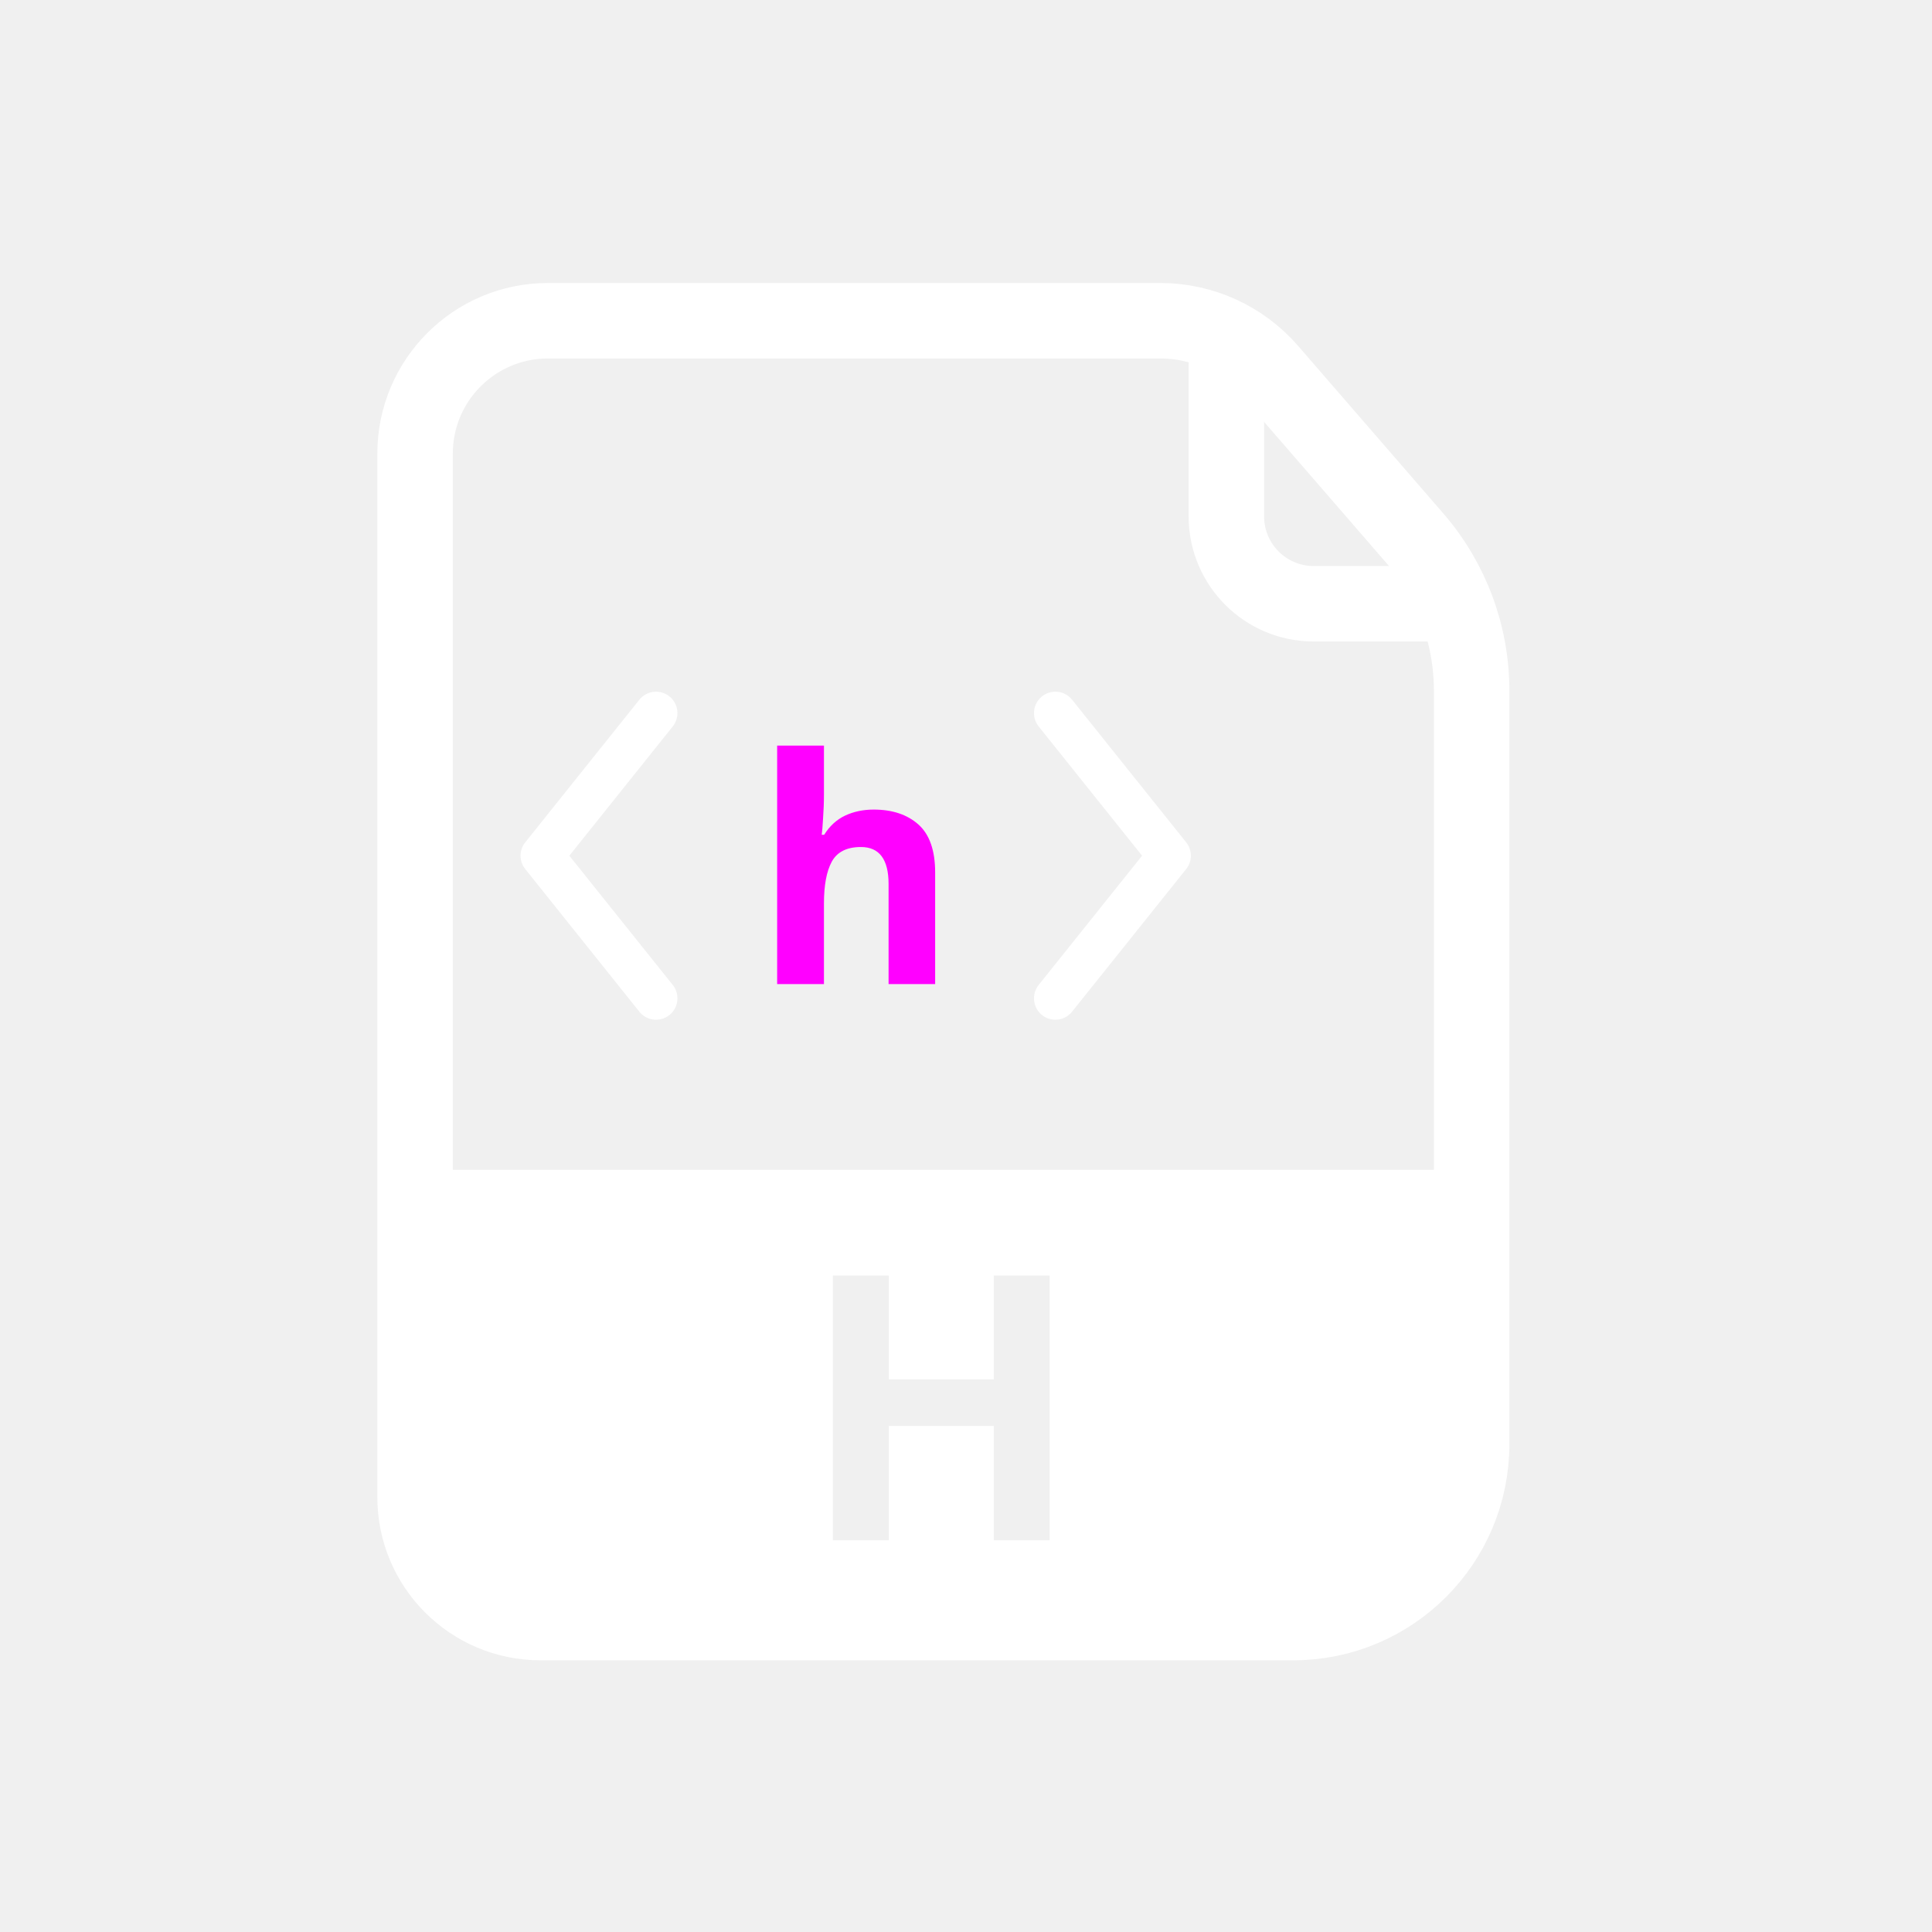
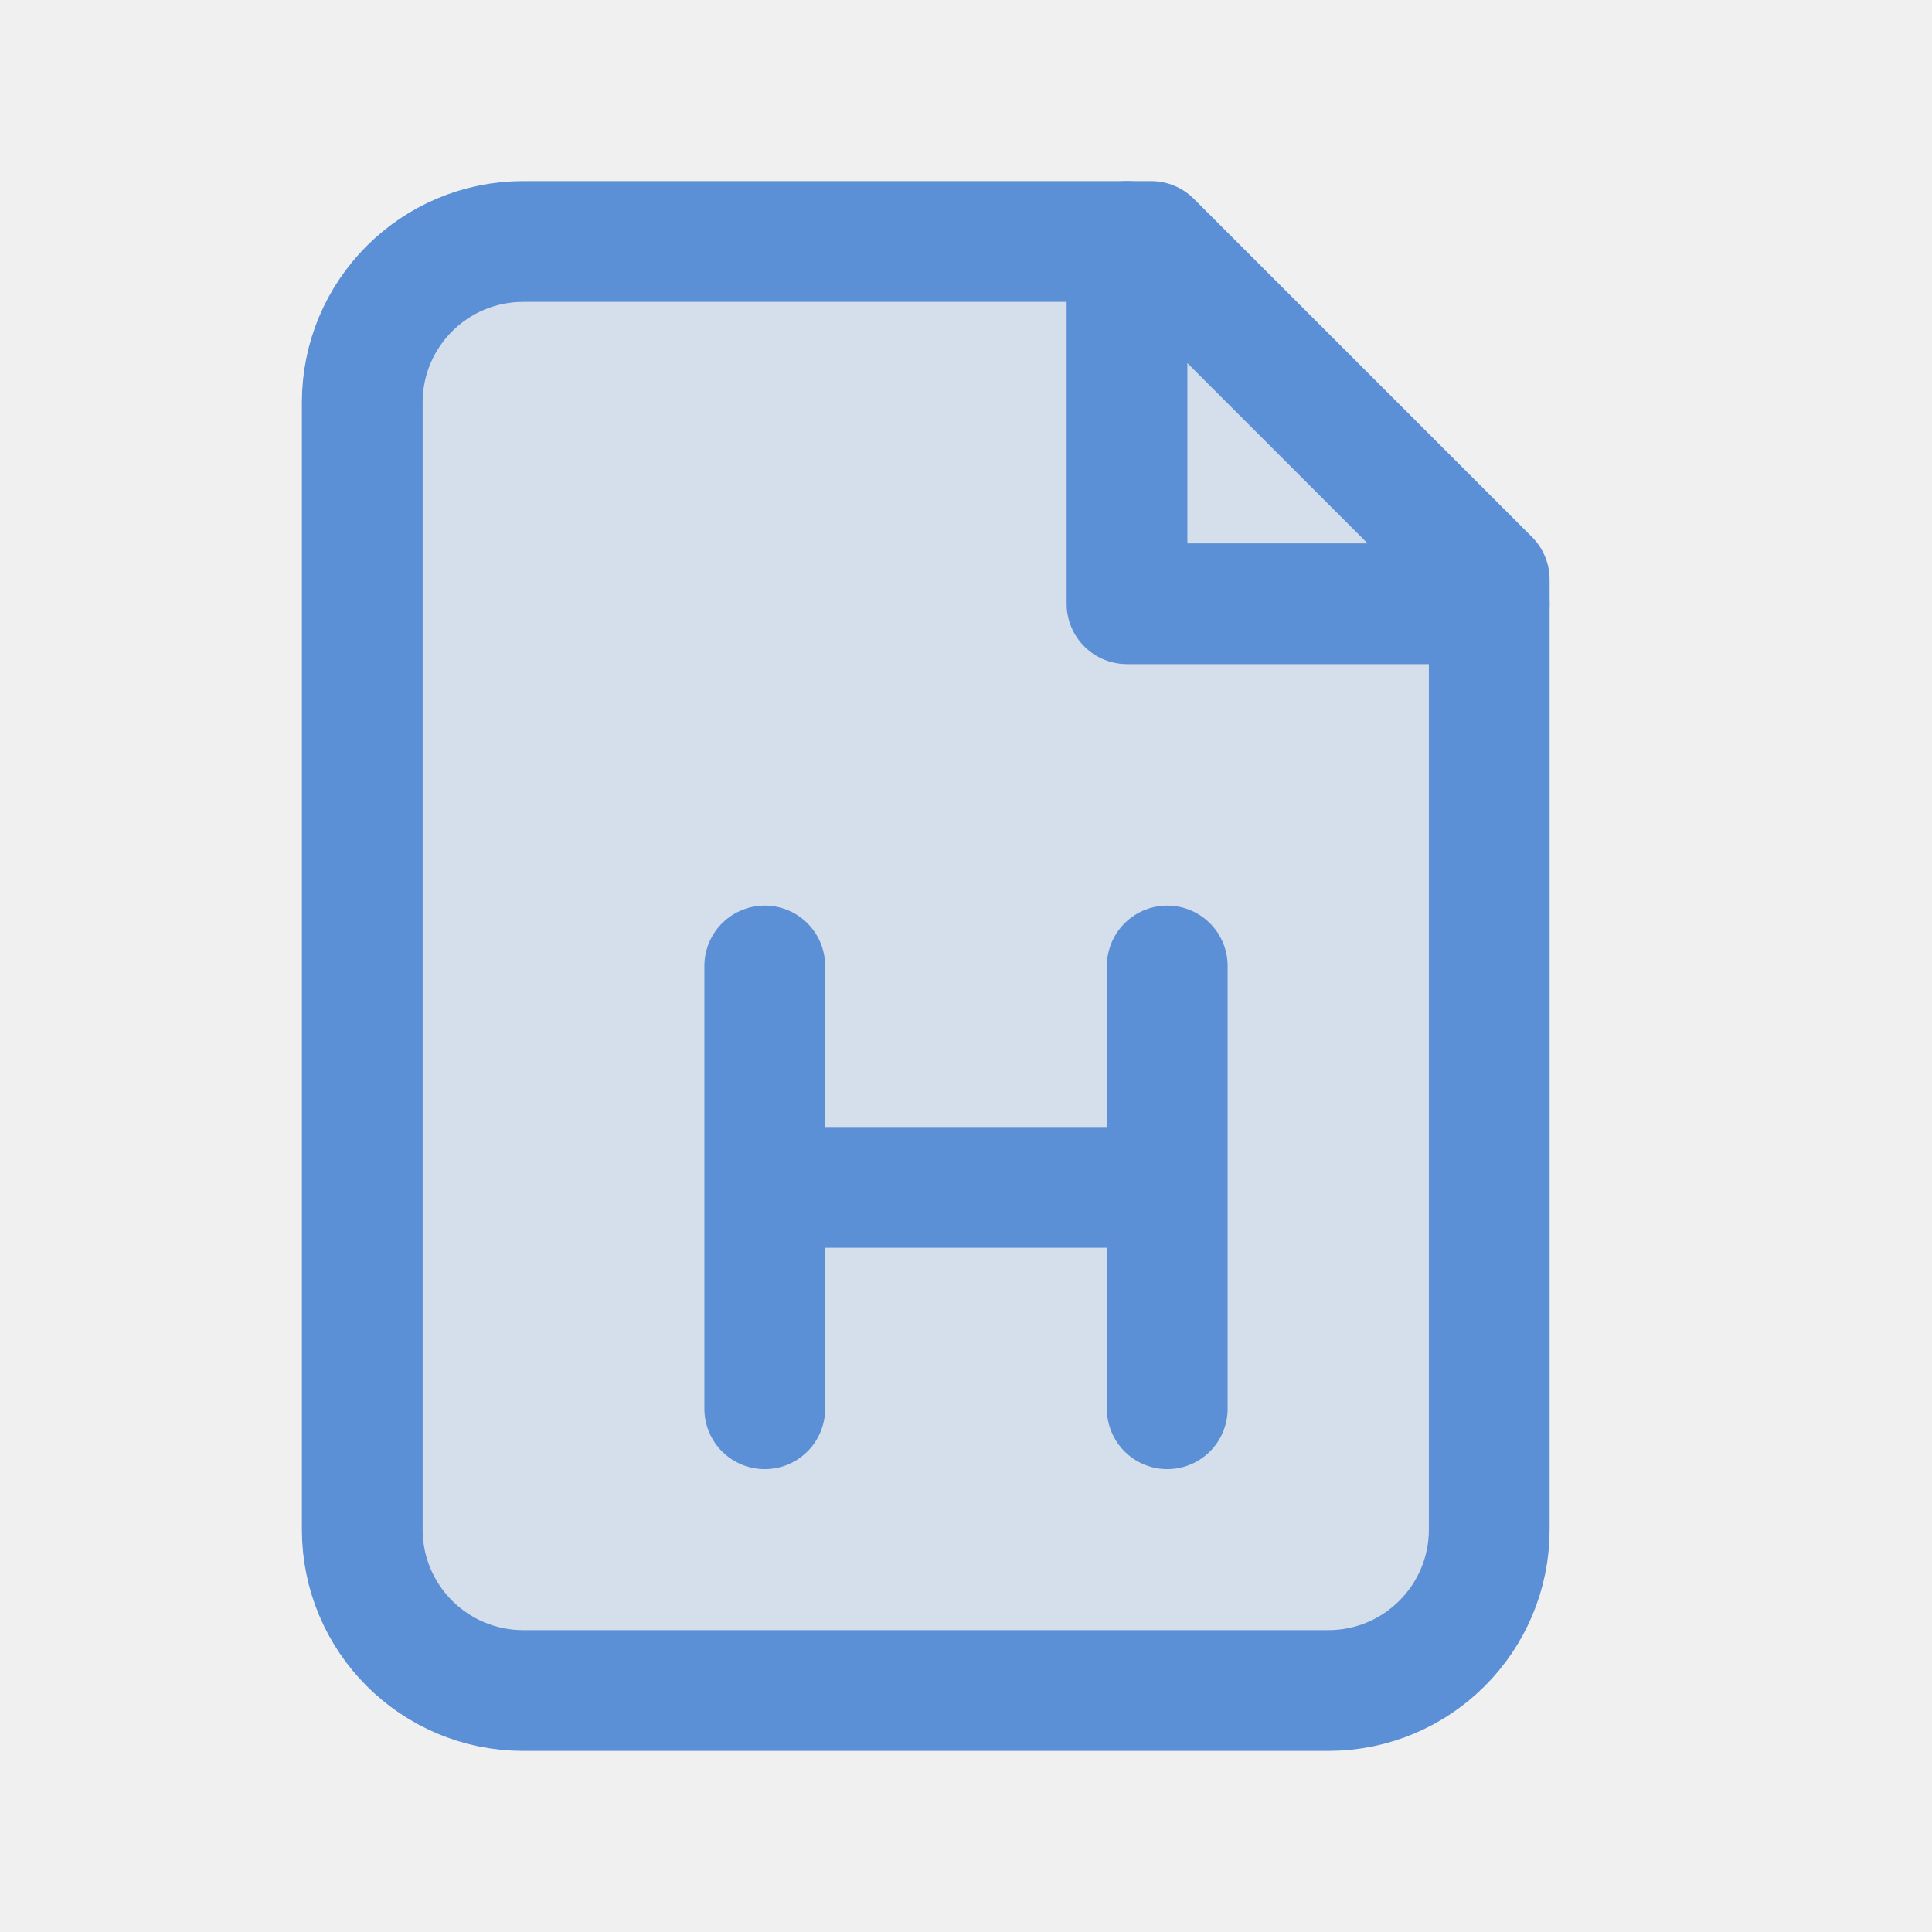
- <svg xmlns="http://www.w3.org/2000/svg" width="512" height="512" viewBox="0 0 135.467 135.467" version="1.1">
-   <defs>
-     <mask id="ext-mask" maskUnits="userSpaceOnUse" x="29" y="82" width="74" height="32">
-       <rect x="29" y="82" width="74" height="32" fill="#ffffff" />
-       <text x="66" y="108" text-anchor="middle" style="font-family:Sans;font-weight:bold;font-size:26px;fill:#000000">H</text>
-     </mask>
-   </defs>
-   <g>
-     <path style="fill:none;stroke:#ffffff;stroke-width:5.292;stroke-linejoin:round" d="m 29.104,104.975 0,-73.167 a 9.319,9.319 135 0 1 9.319,-9.319 h 42.935 a 10.143,10.143 24.543 0 1 7.665,3.5 l 10.178,11.744 a 16.317,16.317 69.543 0 1 3.986,10.687 v 52.843 a 12.507,12.507 135 0 1 -12.507,12.507 l -52.781,0 a 8.795,8.795 45 0 1 -8.795,-8.795 z" />
-     <path style="fill:none;stroke:#ffffff;stroke-width:5.292;stroke-linejoin:round" d="m 85.99,22.49 v 13.72 a 6.124,6.124 45 0 0 6.124,6.124 H 103.188" />
-     <path style="fill:none;stroke:#ffffff;stroke-width:3;stroke-linecap:round;stroke-linejoin:round" d="M 46 50 L 38 60 L 46 70" />
-     <path style="fill:none;stroke:#ffffff;stroke-width:3;stroke-linecap:round;stroke-linejoin:round" d="M 74 50 L 82 60 L 74 70" />
-     <text x="60" y="69" text-anchor="middle" style="font-family:Sans;font-weight:bold;font-size:22px;fill:#ff00ff">h</text>
-     <path style="fill:#ffffff;stroke:none" mask="url(#ext-mask)" d="M 29.104 82.021 L 29.104 106.487 A 7.284 7.284 0 0 0 36.388 113.771 L 93.286 113.771 A 9.901 9.901 0 0 0 103.188 103.87 L 103.188 82.021 L 29.104 82.021 z" />
-   </g>
+ <svg xmlns="http://www.w3.org/2000/svg" viewBox="0 0 24 24" fill="none" stroke="#5b8fd6" stroke-width="1.5" stroke-linecap="round" stroke-linejoin="round">
+   <path d="M6.5 3h7.8l4.2 4.2V19a2 2 0 0 1-2 2h-10a2 2 0 0 1-2-2V5a2 2 0 0 1 2-2z" fill="#5b8fd6" fill-opacity=".18" />
+   <path d="M14 3v4.5h4.5" />
+   <path d="M9.5 12v5.5M14.5 12v5.5M9.5 14.75h5" />
</svg>
